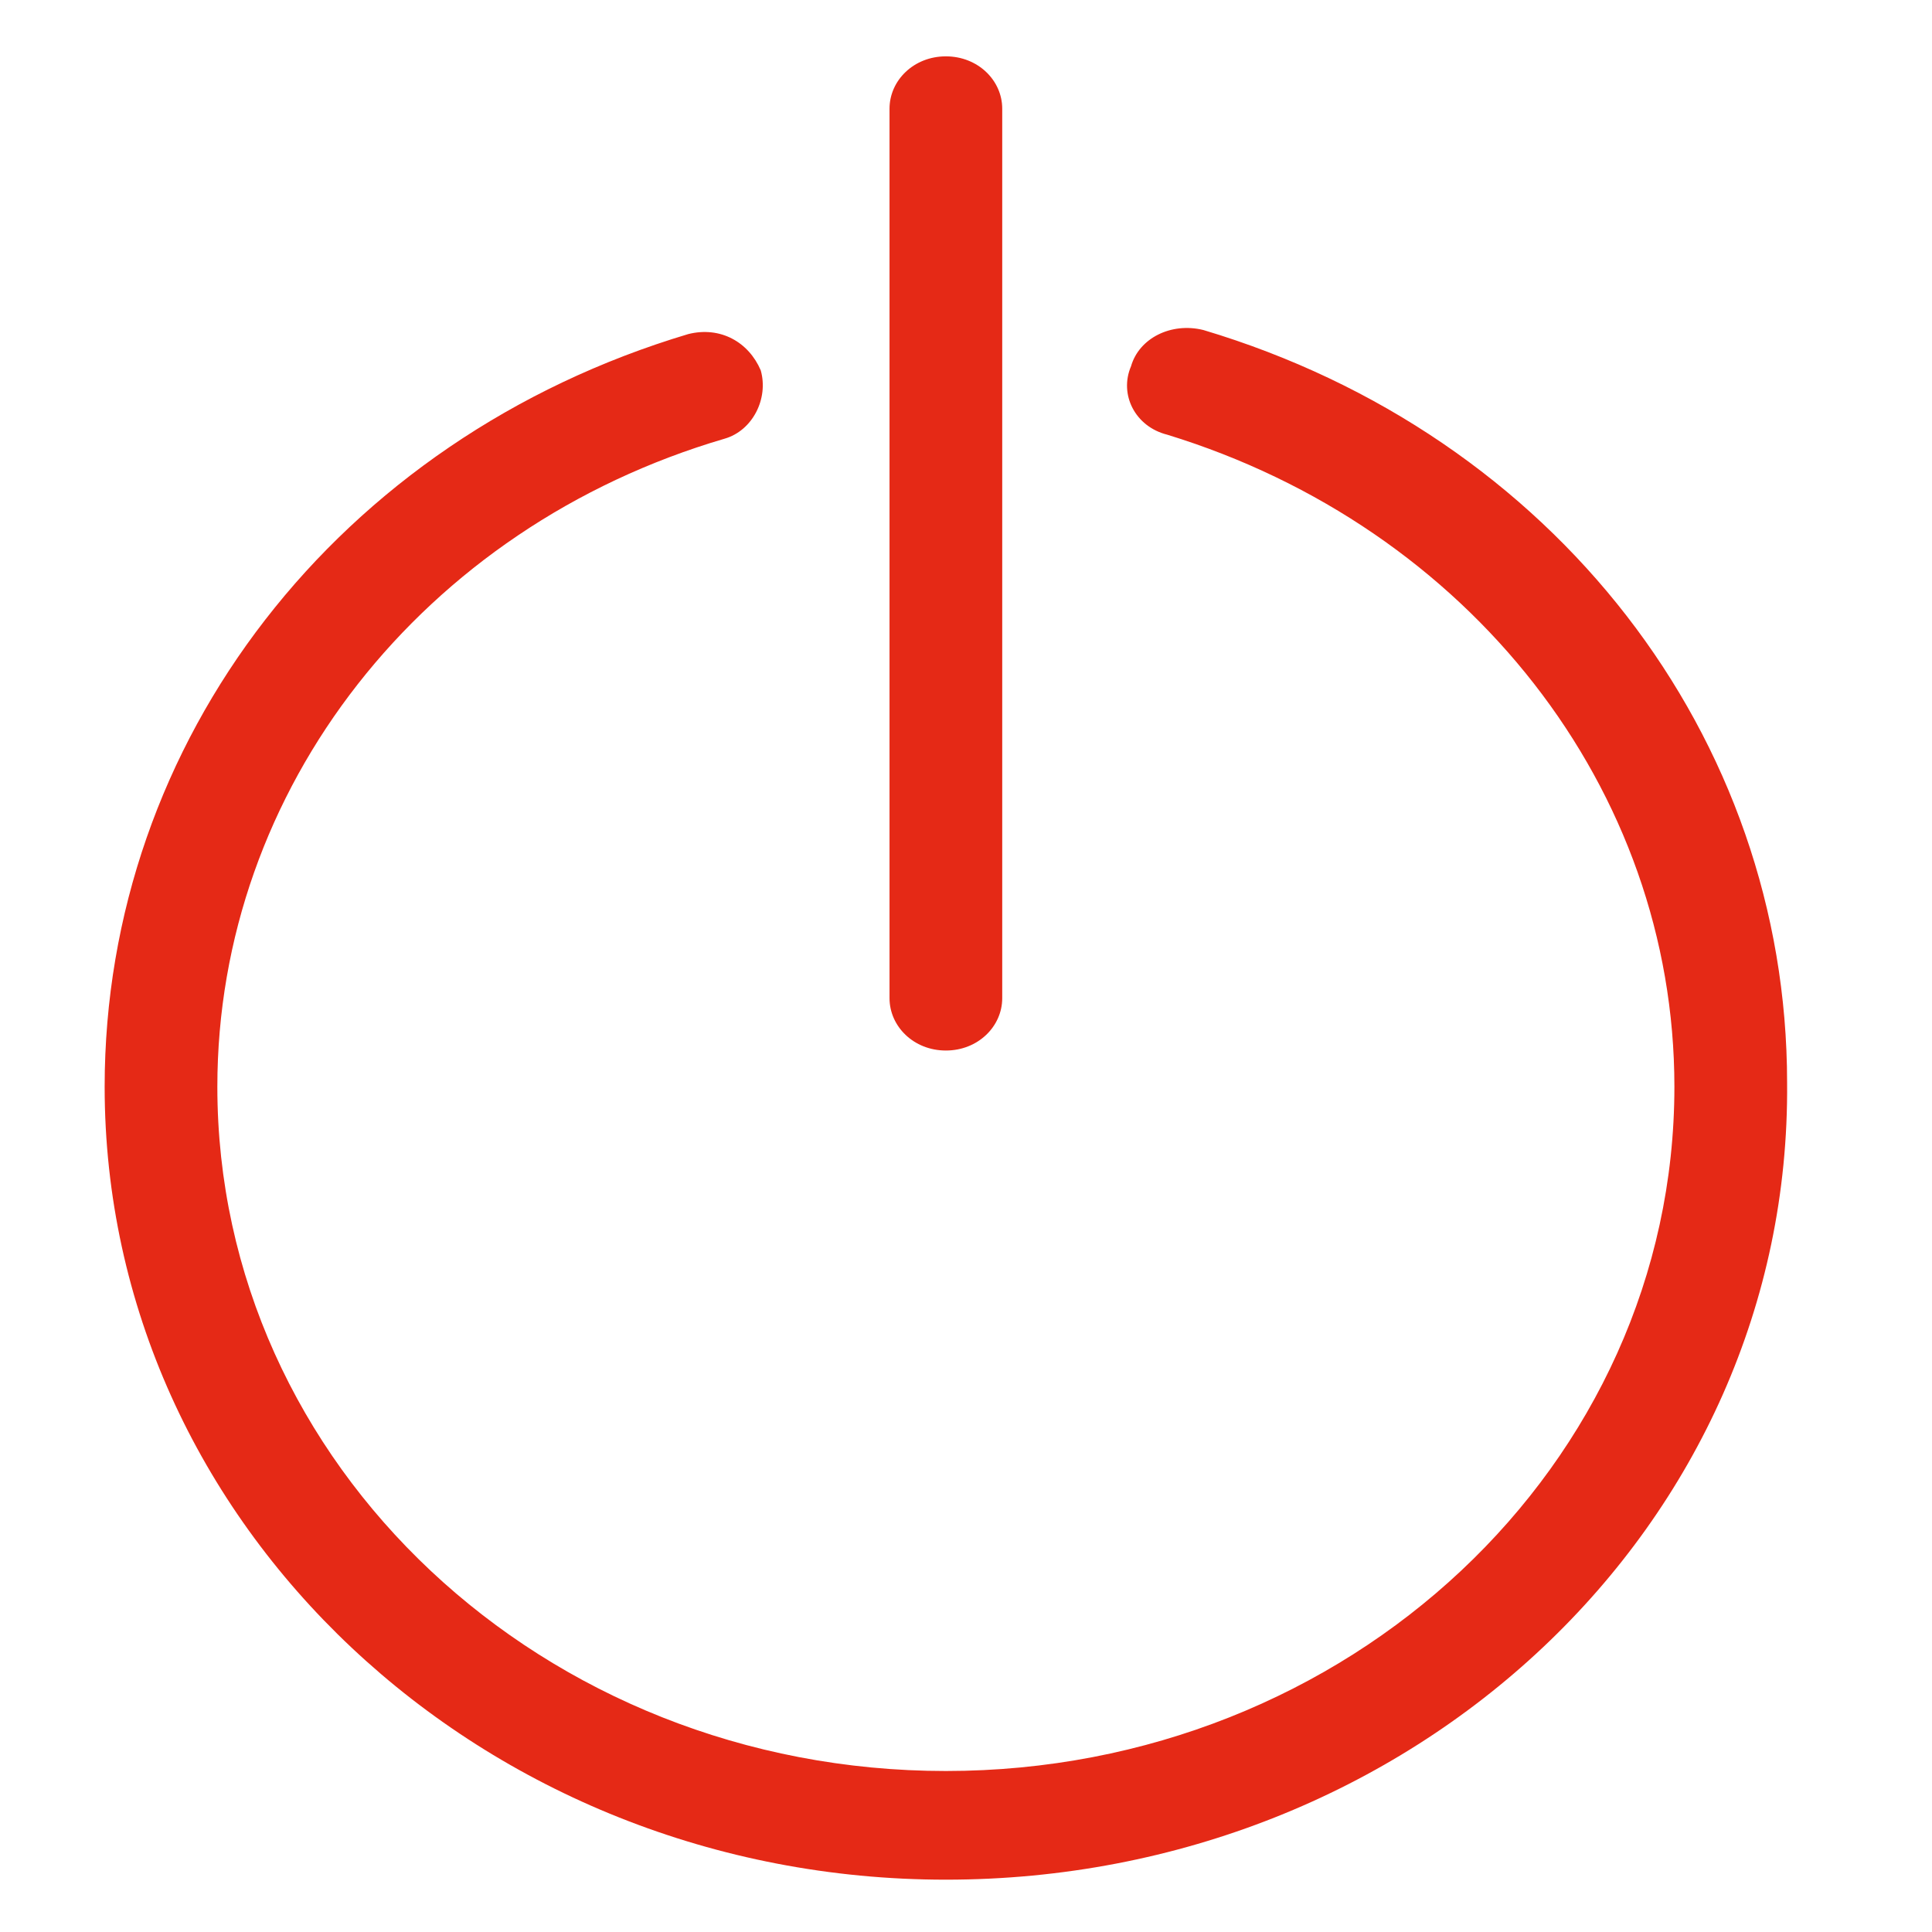
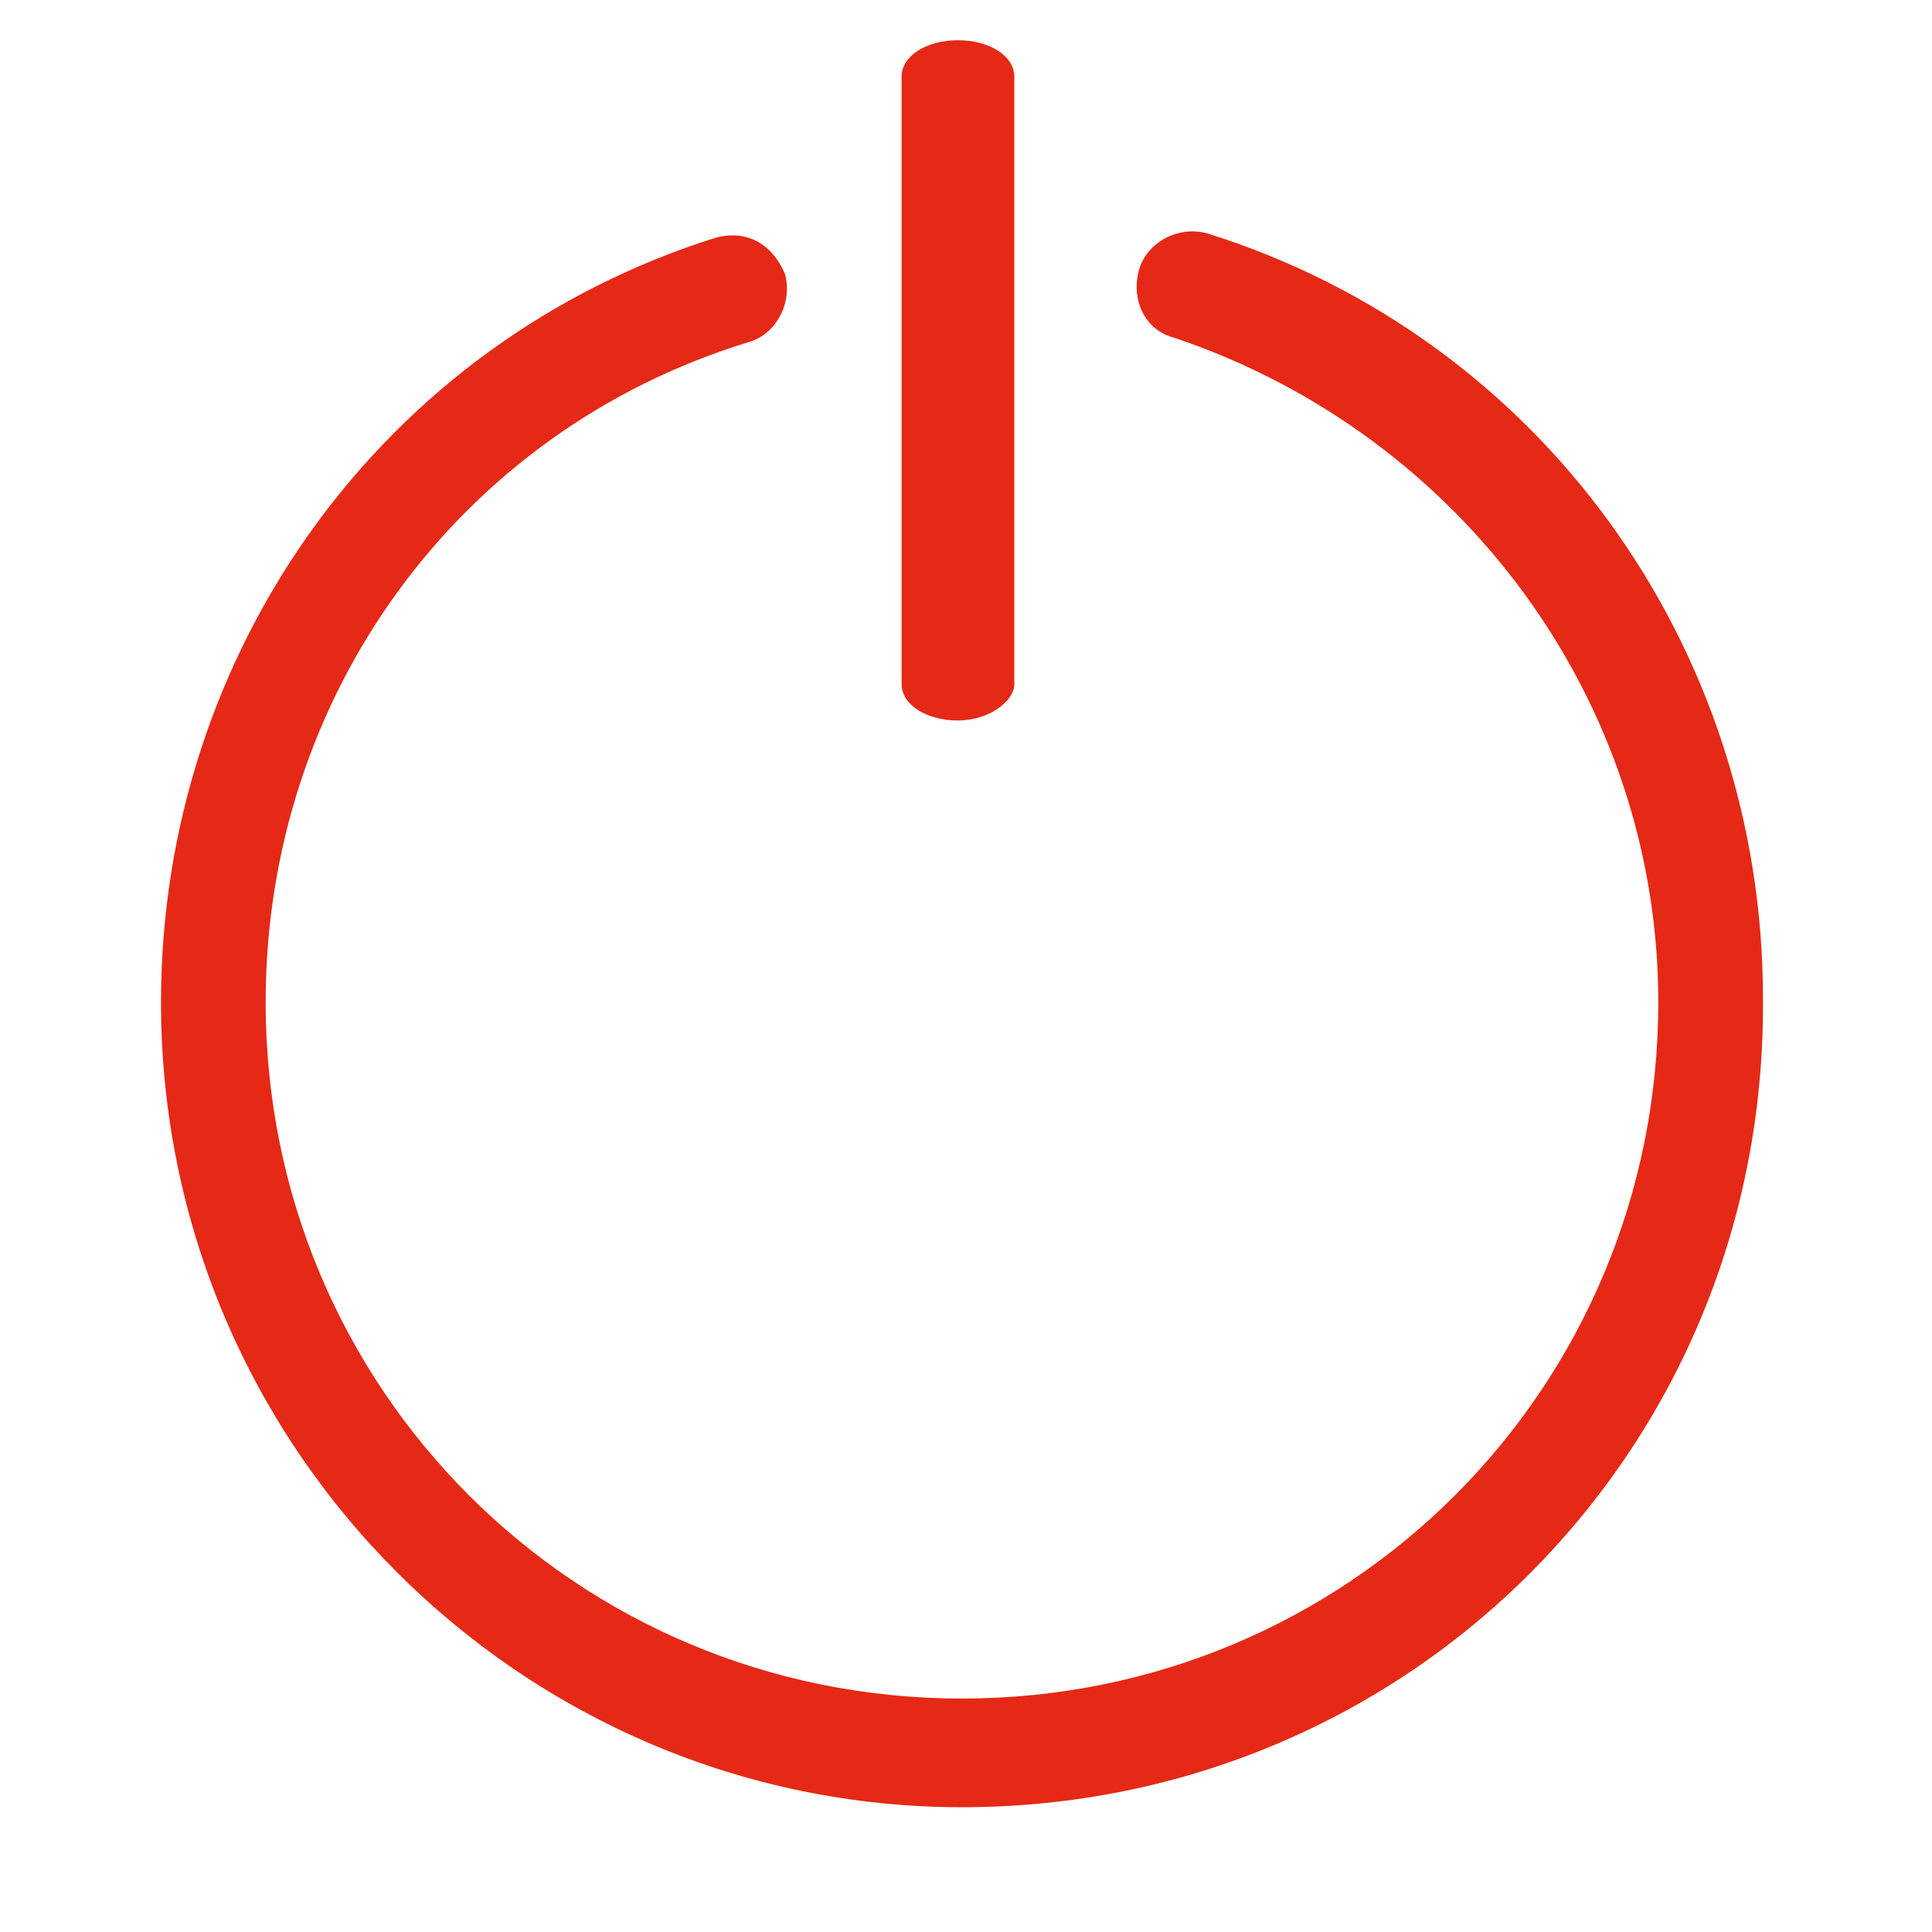
<svg xmlns="http://www.w3.org/2000/svg" version="1.1" id="Слой_1" x="0px" y="0px" viewBox="0 0 48 48" style="enable-background:new 0 0 48 48;" xml:space="preserve">
  <style type="text/css">
- 	.st0{fill:#E52916;}
+ 	.st0{fill:none;stroke:#000000;stroke-width:2;stroke-miterlimit:10;}
+ 	.st1{fill:#E52916;}
+ 	.st2{fill:none;}
+ 	.st3{fill:#E91A00;stroke:#E91A00;stroke-width:2;stroke-miterlimit:10;}
</style>
-   <g>
-     <path class="st0" d="M23.5,26.1c-0.8,0-1.4-0.6-1.4-1.3l0-22.1c0-0.7,0.6-1.3,1.4-1.3l0,0c0.8,0,1.4,0.6,1.4,1.3l0,22.1   C24.9,25.5,24.3,26.1,23.5,26.1L23.5,26.1z" />
-     <path class="st0" d="M23.5,46.7C12,46.7,2.6,37.9,2.6,27c0-8.6,5.8-16.1,14.5-18.7c0.8-0.2,1.5,0.2,1.8,0.9   c0.2,0.7-0.2,1.5-0.9,1.7C10.5,13.1,5.4,19.6,5.4,27c0,9.4,8.1,17,18.1,17s18.1-7.6,18.1-17c0-7.4-5.1-13.9-12.6-16.2   c-0.8-0.2-1.2-1-0.9-1.7c0.2-0.7,1-1.1,1.8-0.9c8.7,2.6,14.5,10.1,14.5,18.7C44.5,37.9,35.1,46.7,23.5,46.7z" />
-   </g>
+   <path class="st0" d="M55.6,14.3" />
+   <path class="st1" d="M23.9,44.9C13,44.9,4,36,4,24.9c0-8.7,5.5-16.4,13.8-19c0.8-0.2,1.4,0.2,1.7,0.9c0.2,0.7-0.2,1.5-0.9,1.7  c-7.2,2.2-12,8.8-12,16.4c0,9.6,7.7,17.3,17.3,17.3s17.3-7.7,17.3-17.3c0-7.5-4.9-14.1-12-16.5c-0.8-0.2-1.1-1-0.9-1.7  c0.2-0.7,1-1.1,1.7-0.9c8.3,2.6,13.8,10.3,13.8,19C43.9,36,35,44.9,23.9,44.9z" />
+   <line class="st2" x1="63.5" y1="17.6" x2="55.2" y2="-82.1" />
+   <path class="st3" d="M22.9-2.7" />
+   <path class="st1" d="M23.8,17.9c-0.8,0-1.4-0.4-1.4-0.9V1.9C22.4,1.4,23,1,23.8,1l0,0c0.8,0,1.4,0.4,1.4,0.9V17  C25.2,17.4,24.6,17.9,23.8,17.9L23.8,17.9z" />
</svg>
